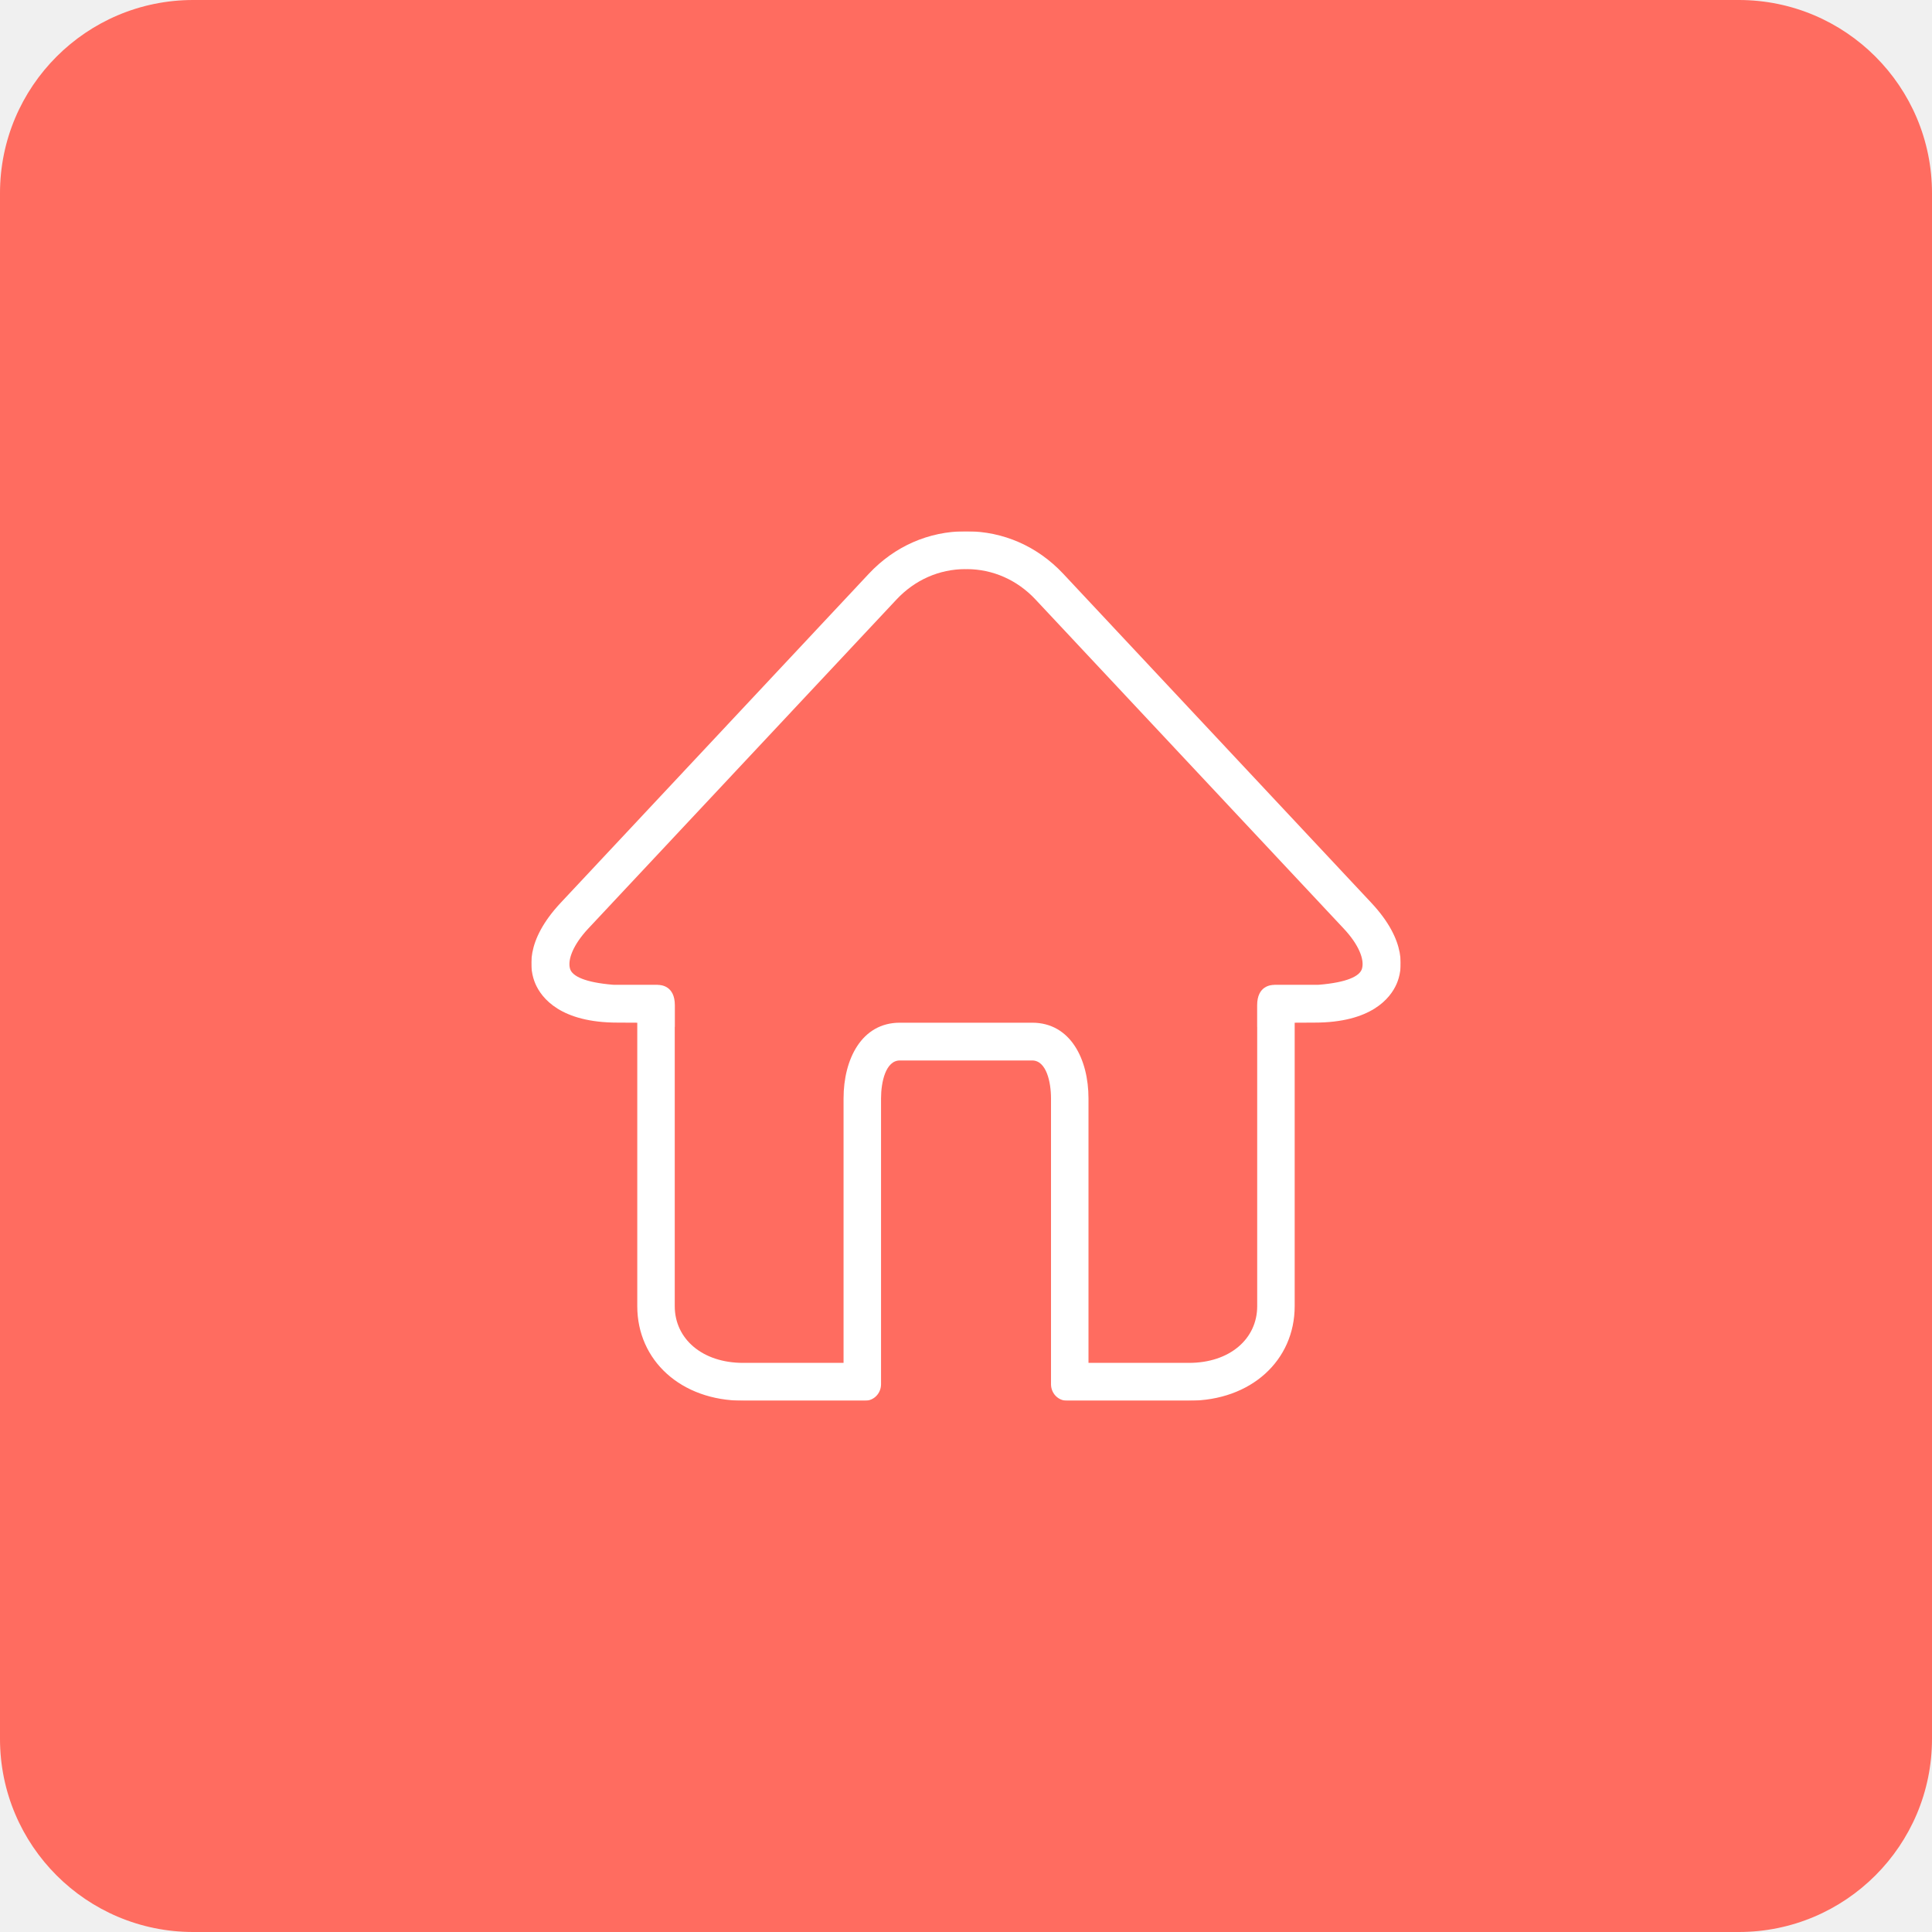
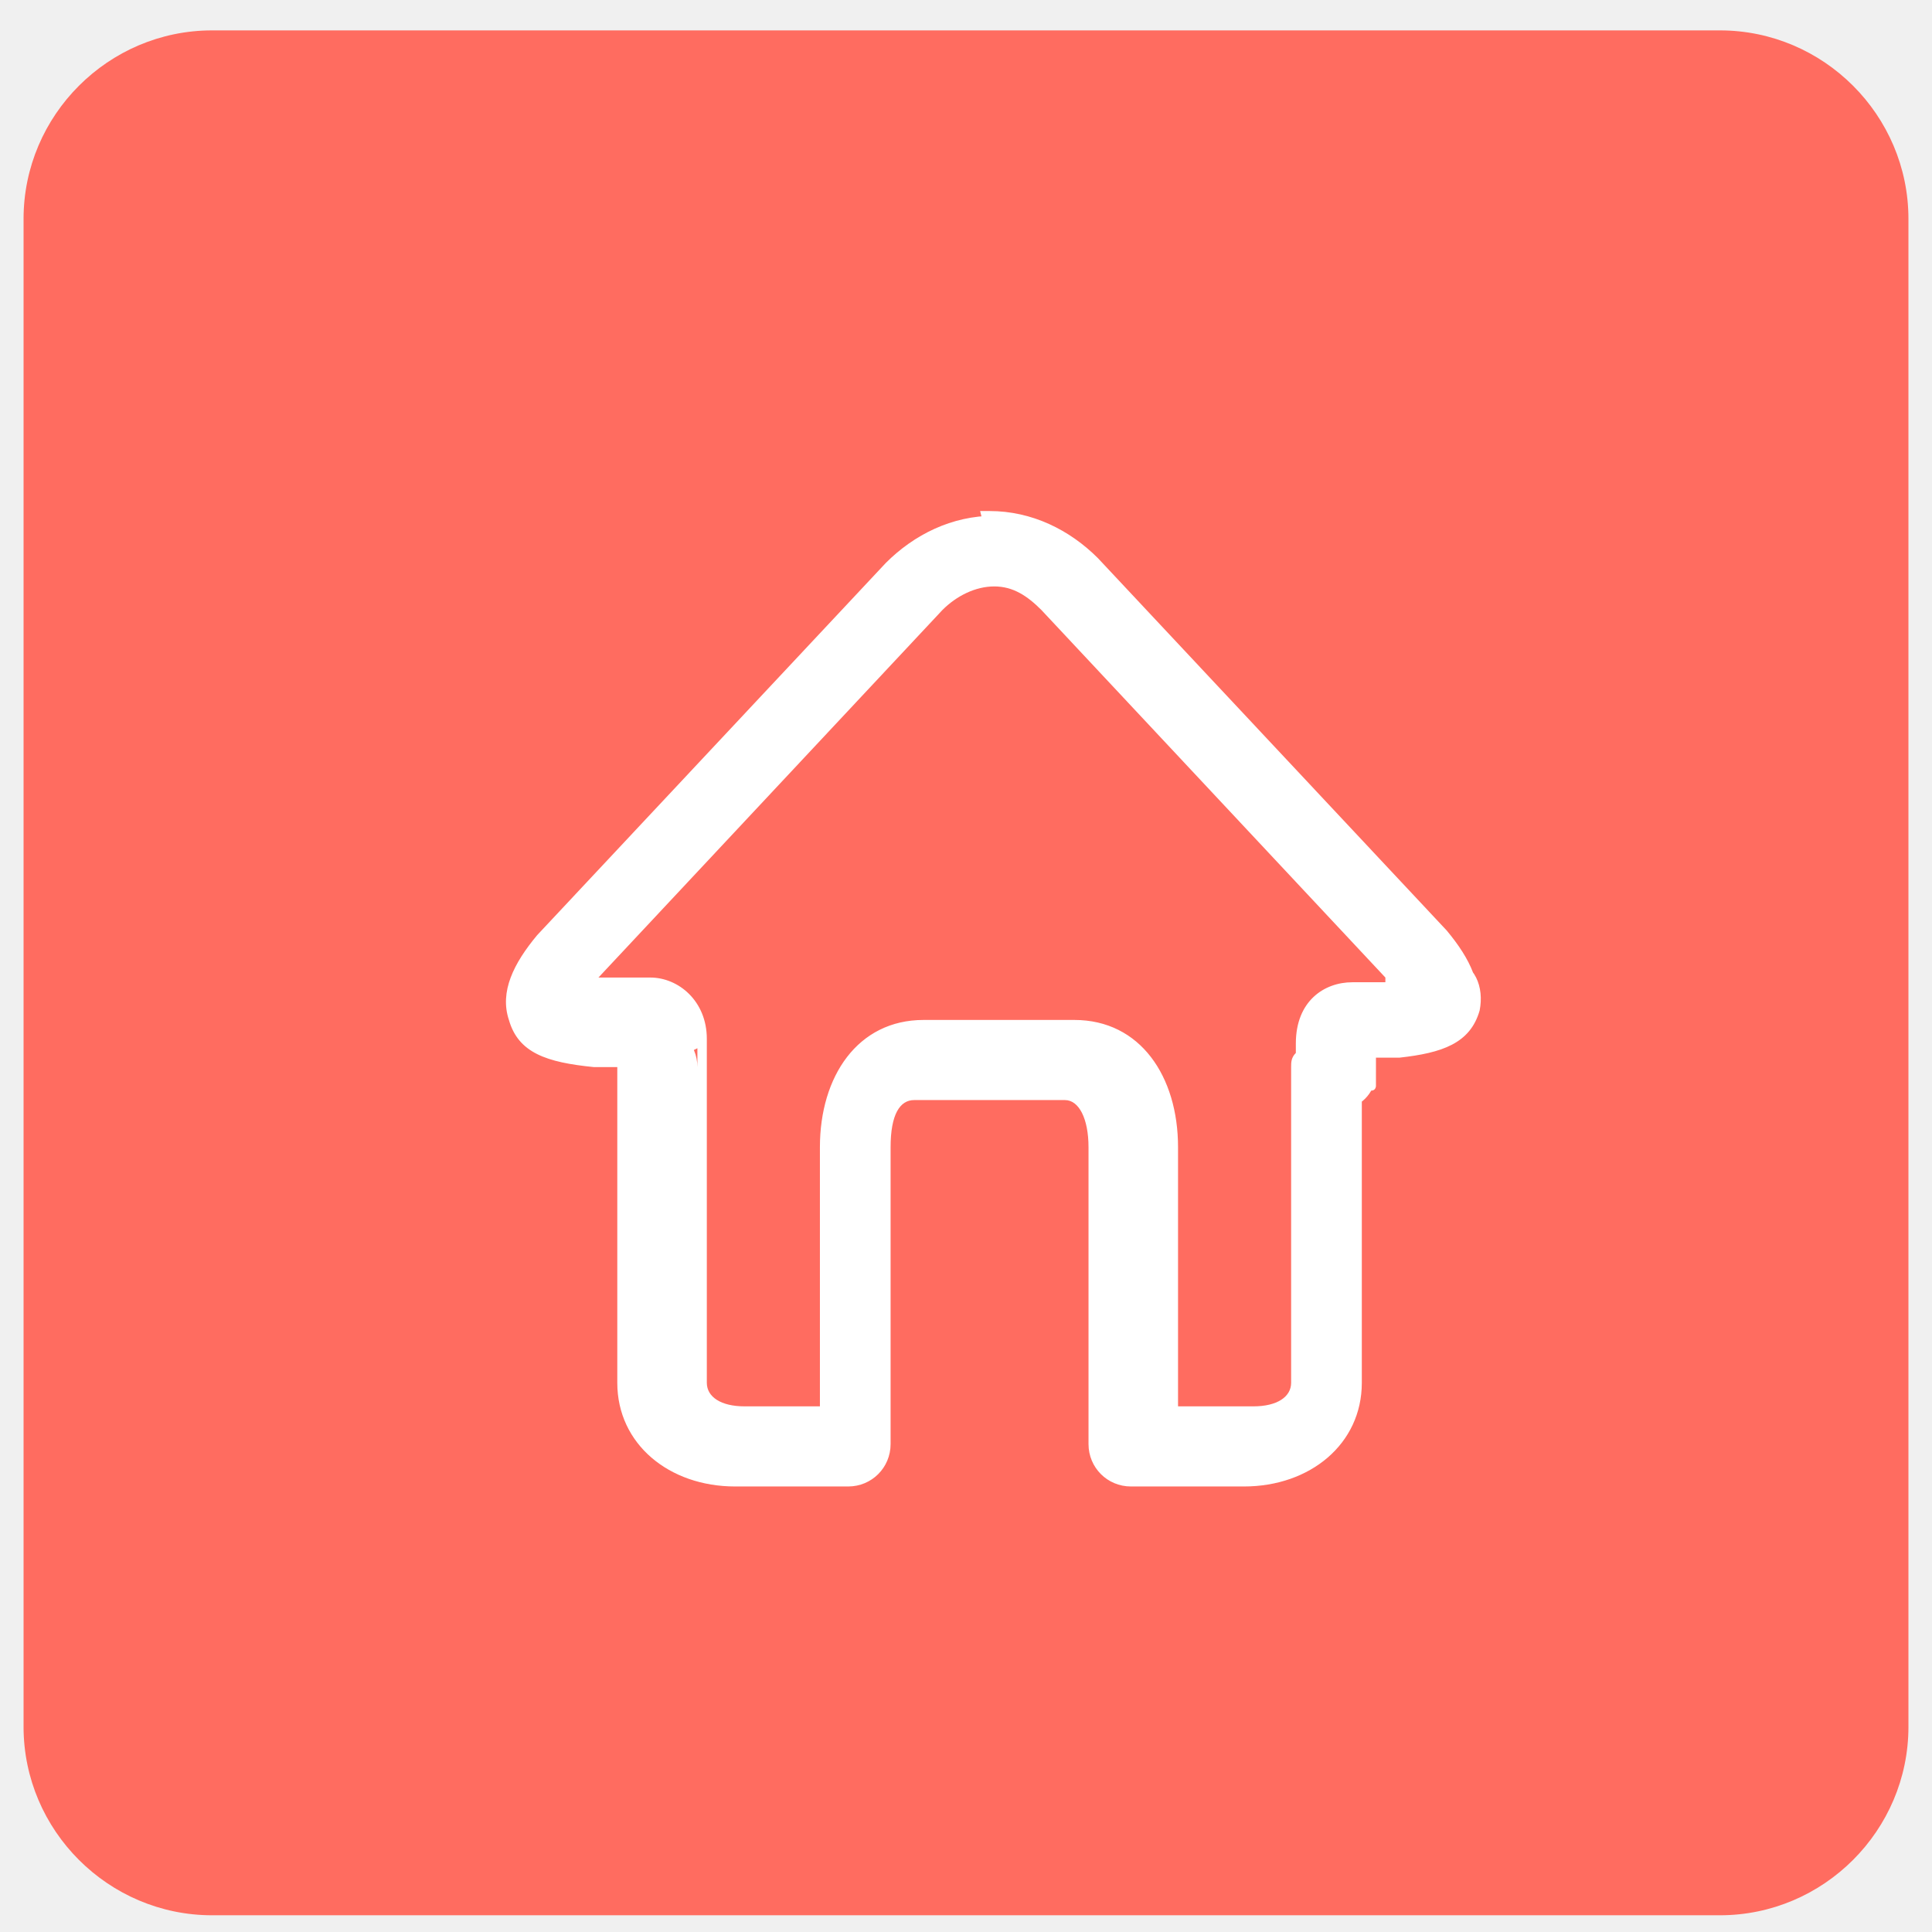
- <svg xmlns="http://www.w3.org/2000/svg" xmlns:xlink="http://www.w3.org/1999/xlink" width="40px" height="40px" viewBox="0 0 40 40" version="1.1">
+ <svg xmlns="http://www.w3.org/2000/svg" t="1510907319903" class="icon" style="" viewBox="0 0 1024 1024" version="1.1" p-id="9389" width="200" height="200">
  <defs>
-     <polygon id="path-1" points="0 3.55271368e-15 18 3.55271368e-15 18 18 0 18" />
+     <style type="text/css" />
  </defs>
-   <g id="Page-1" stroke="none" stroke-width="1" fill="none" fill-rule="evenodd">
-     <g id="分部icon">
-       <rect id="Rectangle-7" fill="#FF6C60" x="0" y="0" width="40" height="40" rx="4" />
-       <g id="Page-1" transform="translate(11, 11)">
-         <mask id="mask-2" fill="white">
-           <use xlink:href="#path-1" />
-         </mask>
-         <g id="Clip-2" />
-         <path d="M17.198,9.057 C17.153,9.212 16.886,9.34 16.311,9.388 C16.293,9.39 16.273,9.389 16.255,9.389 L15.44,9.389 L15.382,9.389 C15.382,9.39 15.381,9.391 15.381,9.391 C15.314,9.391 15.028,9.409 15.028,9.813 L15.028,10.263 C15.028,10.263 15.029,10.261 15.029,10.26 L15.03,10.26 L15.029,10.261 L15.029,16.043 C15.029,16.72 14.46,17.217 13.616,17.217 L11.536,17.217 L11.536,11.74 C11.536,10.934 11.165,10.174 10.371,10.174 L9.002,10.174 L8.999,10.174 L7.63,10.174 C6.836,10.174 6.465,10.934 6.465,11.74 L6.465,17.217 L4.385,17.217 C3.541,17.217 2.97,16.72 2.97,16.043 L2.97,10.261 L2.97,10.26 L2.971,10.26 C2.971,10.261 2.972,10.263 2.972,10.263 L2.972,9.813 C2.972,9.409 2.685,9.391 2.62,9.391 C2.62,9.391 2.619,9.39 2.619,9.389 L2.56,9.389 L1.746,9.389 C1.726,9.389 1.707,9.39 1.688,9.388 C1.114,9.34 0.846,9.212 0.802,9.057 C0.747,8.868 0.869,8.557 1.179,8.225 L7.561,1.412 C7.941,1.006 8.447,0.783 8.986,0.783 C8.99,0.783 8.994,0.784 8.999,0.785 L9,0.785 L9.002,0.785 C9.006,0.784 9.01,0.783 9.014,0.783 C9.552,0.783 10.059,1.006 10.439,1.412 L16.82,8.225 C17.132,8.557 17.254,8.868 17.198,9.057 M17.39,7.69 L11.01,0.876 C10.479,0.311 9.771,-0 9.014,-0 C9.01,-0 9.005,0.001 9,0.001 C8.995,0.001 8.991,-0 8.986,-0 C8.229,-0 7.521,0.311 6.991,0.876 L0.61,7.69 C-0.135,8.485 -0.038,9.082 0.085,9.369 C0.215,9.668 0.611,10.172 1.785,10.172 L1.788,10.172 L2.194,10.174 L2.194,16.043 C2.194,17.163 3.095,18 4.385,18 L6.912,18 C7.094,18 7.241,17.847 7.241,17.659 L7.241,11.74 C7.241,11.401 7.338,10.956 7.63,10.956 L8.999,10.956 L9.002,10.956 L10.371,10.956 C10.663,10.956 10.76,11.401 10.76,11.74 L10.76,17.659 C10.76,17.847 10.907,18 11.089,18 L13.616,18 C14.905,18 15.805,17.163 15.805,16.043 L15.805,10.174 L16.213,10.172 L16.216,10.172 C17.389,10.172 17.786,9.668 17.916,9.369 C18.039,9.082 18.135,8.485 17.39,7.69" id="Fill-1" fill="#FFFFFF" mask="url(#mask-2)" />
-       </g>
-     </g>
-   </g>
+   <path d="M112.39 16.109h799.22c54.946 0 99.902 44.956 99.902 99.902v799.22c0 54.946-44.956 99.902-99.902 99.902H112.39c-54.946 0-99.902-44.956-99.902-99.902v-799.22c0-54.946 44.956-99.902 99.902-99.902" fill="#FF6C60" p-id="9390" />
+   <path d="M734.283 518.119z m-419.59 0z m427.083 4.995v4.995c-2.498-2.498 0-2.498 0-4.995z m-7.493-4.995c4.995 0 9.99-2.498 12.488-2.498-2.498 0-4.995 2.498-4.995 7.493 2.498-12.488 14.985-17.483 27.473-14.985 12.488 2.498 17.483 14.985 14.985 27.473-4.995 17.483-19.98 22.478-42.459 24.976h-2.498-24.976v-22.478h22.478c-2.498 7.493-2.498 7.493-2.498 12.488l-2.498 2.498s-2.498 2.498-4.995 2.498c-4.995 2.498-7.493 2.498-9.99 2.498 2.498 0 7.493-2.498 9.99-4.995 0-2.498 2.498-2.498 2.498-4.995v17.483h-19.98l-19.98-9.99v2.498c0 2.498 0 2.498-2.498 7.493 0-12.488 9.99-22.478 22.478-22.478 4.995 0 7.493 0 9.99 2.498 4.995 2.498 7.493 4.995 9.99 9.99v12.488c0 2.498-2.498 7.493-2.498 9.99l-2.498 2.498-24.976-14.985h22.478v167.337c0 32.468-27.473 54.946-62.439 54.946h-59.941c-12.488 0-22.478-9.99-22.478-22.478v-157.346c0-14.985-4.995-24.976-12.488-24.976h-79.922c-7.493 0-12.488 7.493-12.488 24.976v157.346c0 12.488-9.99 22.478-22.478 22.478h-59.941c-34.966 0-62.439-22.478-62.439-54.946v-167.337-2.498-2.498-2.498-2.498c2.498-4.995 4.995-7.493 9.99-9.99 2.498-2.498 7.493-2.498 9.99-2.498 12.488 0 22.478 9.99 22.478 22.478v-7.493-2.498l-19.98 9.99h-22.478v-12.488c0 2.498 0 2.498 2.498 4.995s4.995 4.995 9.99 4.995c-2.498 0-7.493 0-9.99-2.498-2.498-2.498-2.498-2.498-4.995-2.498l-2.498-2.498c-2.498-2.498-2.498-2.498-2.498-12.488h22.478v22.478h-24.976-2.498c-24.976-2.498-39.961-7.493-44.956-24.976-4.995-14.985 2.498-29.971 14.985-44.956l184.82-197.307c14.985-14.985 34.966-24.976 57.444-24.976h4.995l-7.493 17.483v-22.478 22.478l-4.995-19.98h4.995c22.478 0 42.459 9.99 57.444 24.976l184.82 197.307c12.488 14.985 19.98 29.971 14.985 44.956-2.498 12.488-14.985 17.483-27.473 14.985-9.99-2.498-14.985-12.488-14.985-22.478 0-4.995-2.498-7.493-4.995-12.488l-182.322-194.81c-7.493-7.493-14.985-12.488-24.976-12.488s-19.98 4.995-27.473 12.488l-182.322 194.81h27.473c14.985 0 29.971 12.488 29.971 32.468v17.483c-2.498 19.98-29.971 27.473-39.961 7.493v-2.498c0-2.498 0-2.498-2.498-7.493h19.98v22.478-22.478h22.478v167.337c0 7.493 7.493 12.488 19.98 12.488h39.961v-137.366c0-37.463 19.98-67.434 54.946-67.434h79.922c34.966 0 54.946 29.971 54.946 67.434v137.366h39.961c12.488 0 19.98-4.995 19.98-12.488v-167.337c0-2.498 0-4.995 2.498-7.493 2.498-2.498 2.498-4.995 4.995-7.493l14.985 14.985v22.478-22.478h22.478v9.99s0 2.498-2.498 2.498c-9.99 17.483-37.463 9.99-39.961-9.99v-14.985c0-22.478 14.985-32.468 29.971-32.468h17.483z" fill="#FFFFFF" p-id="9391" />
</svg>
